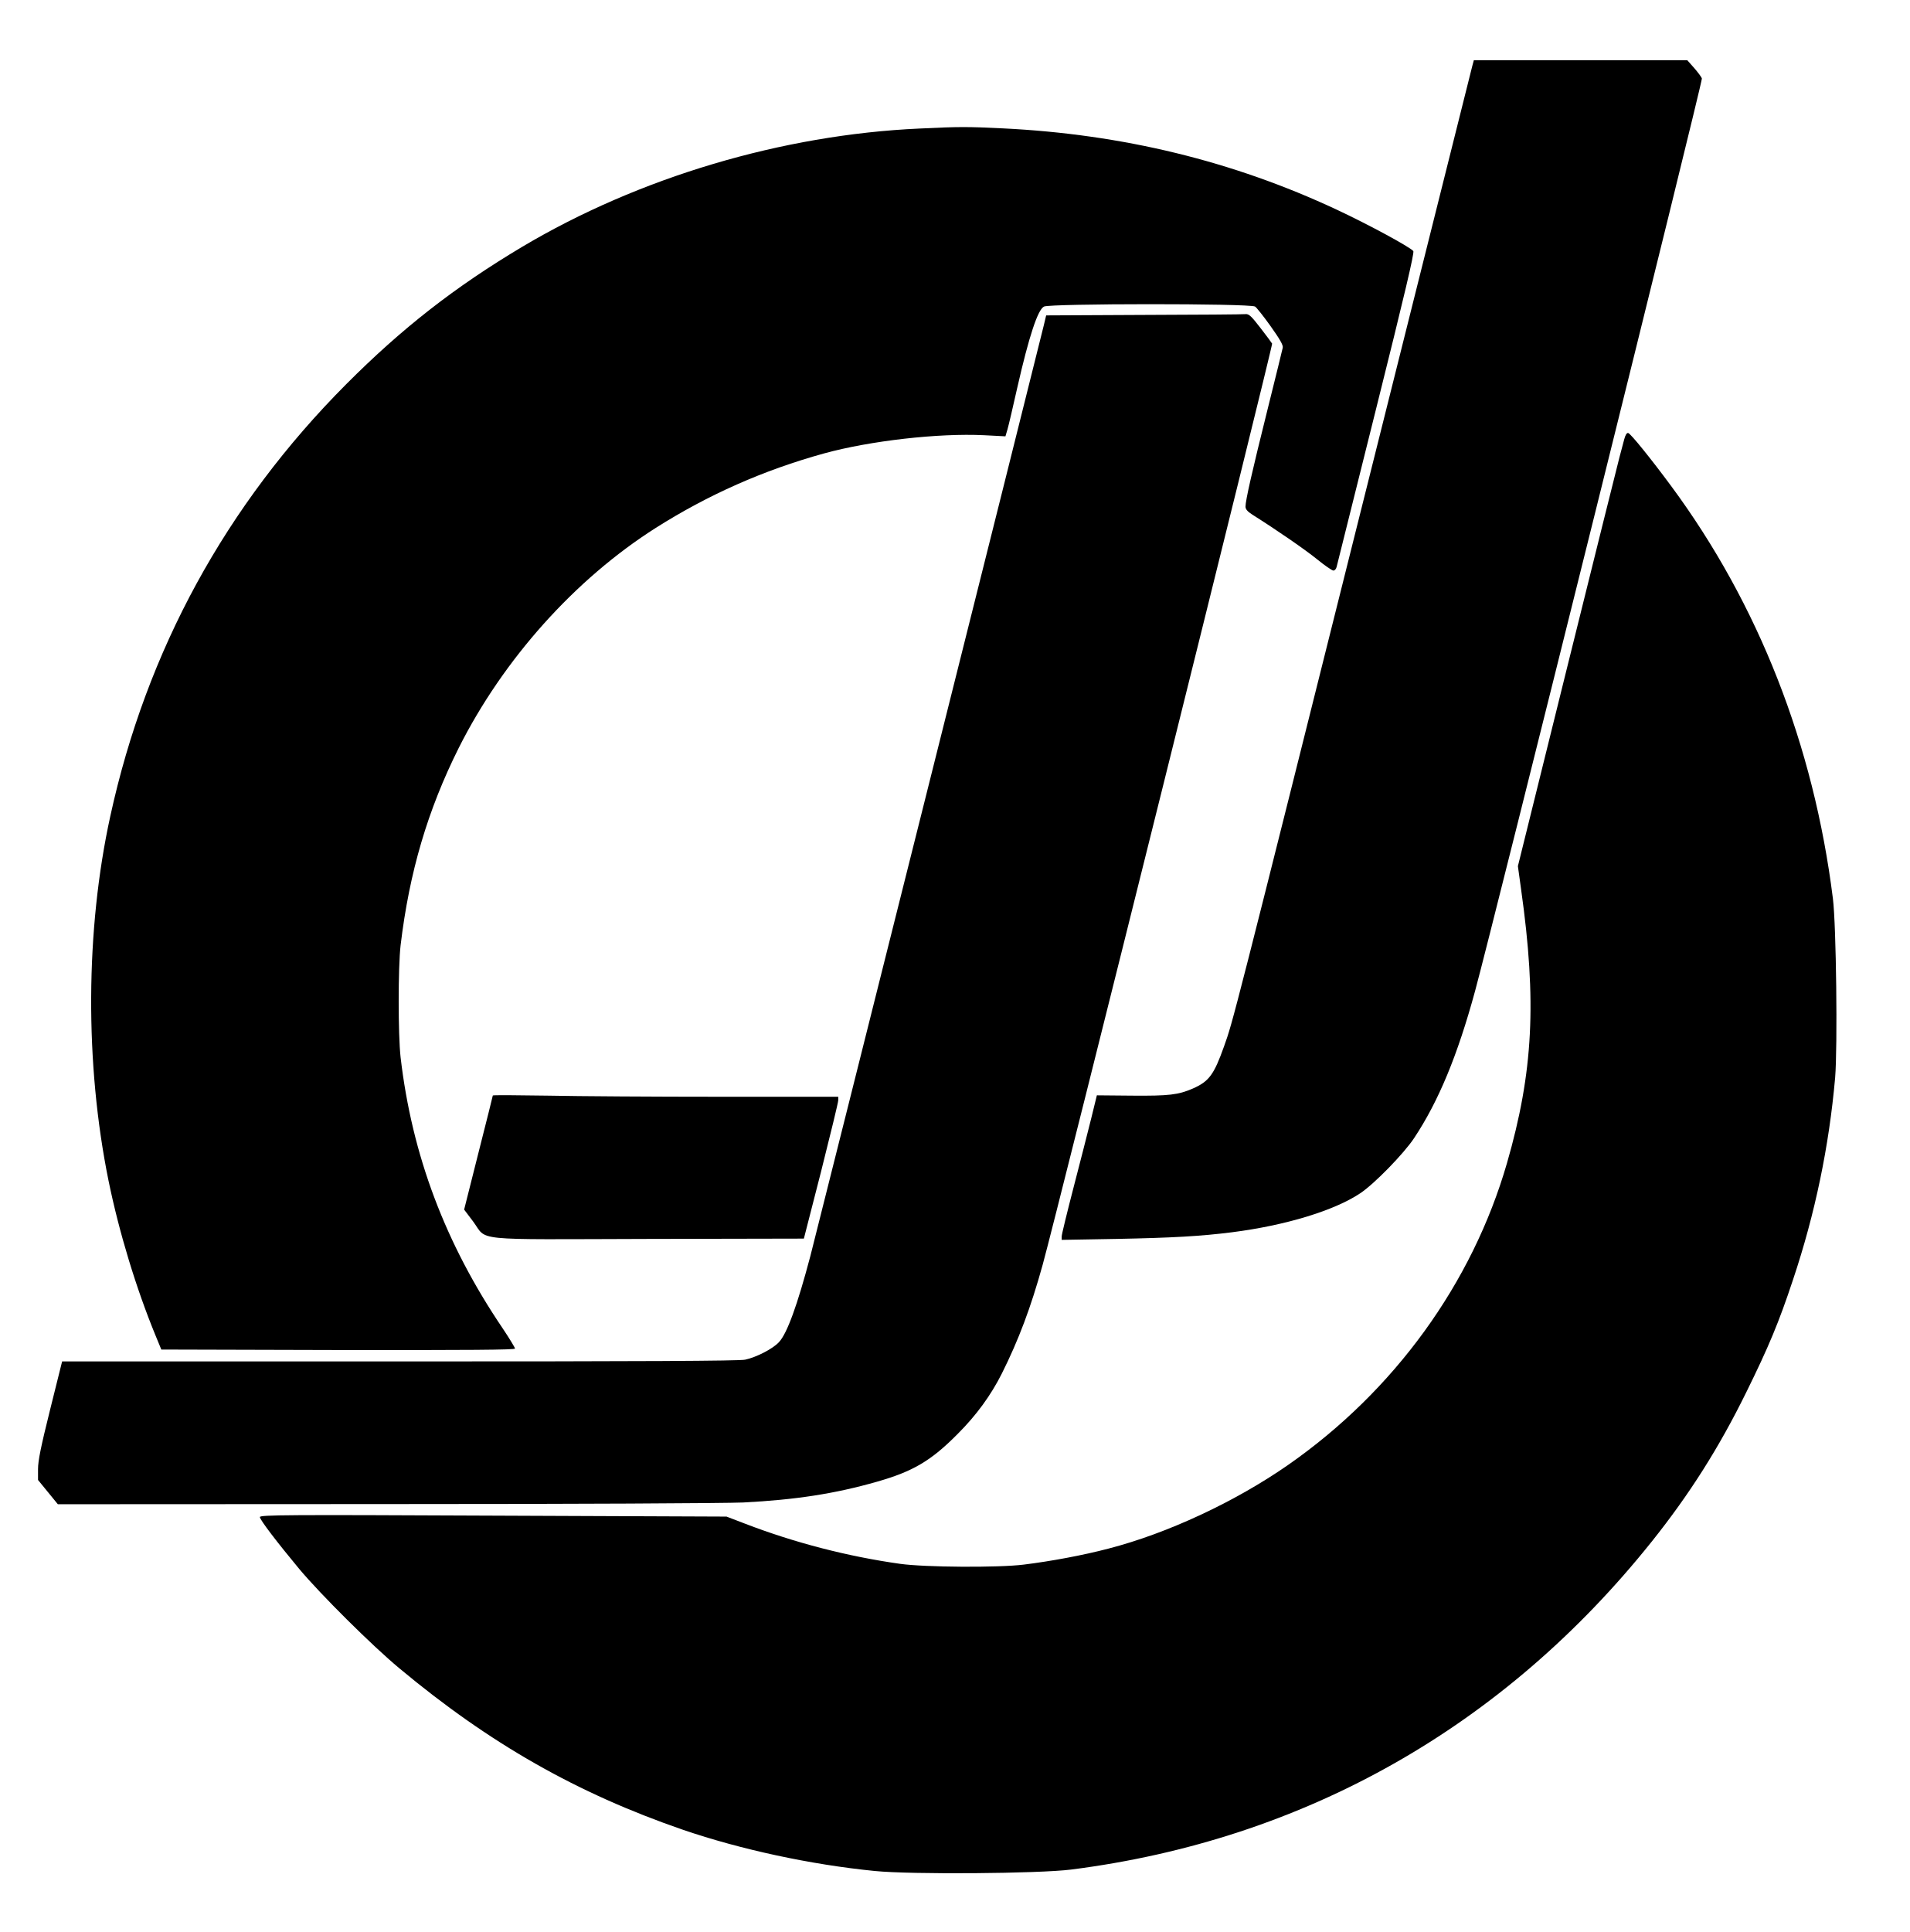
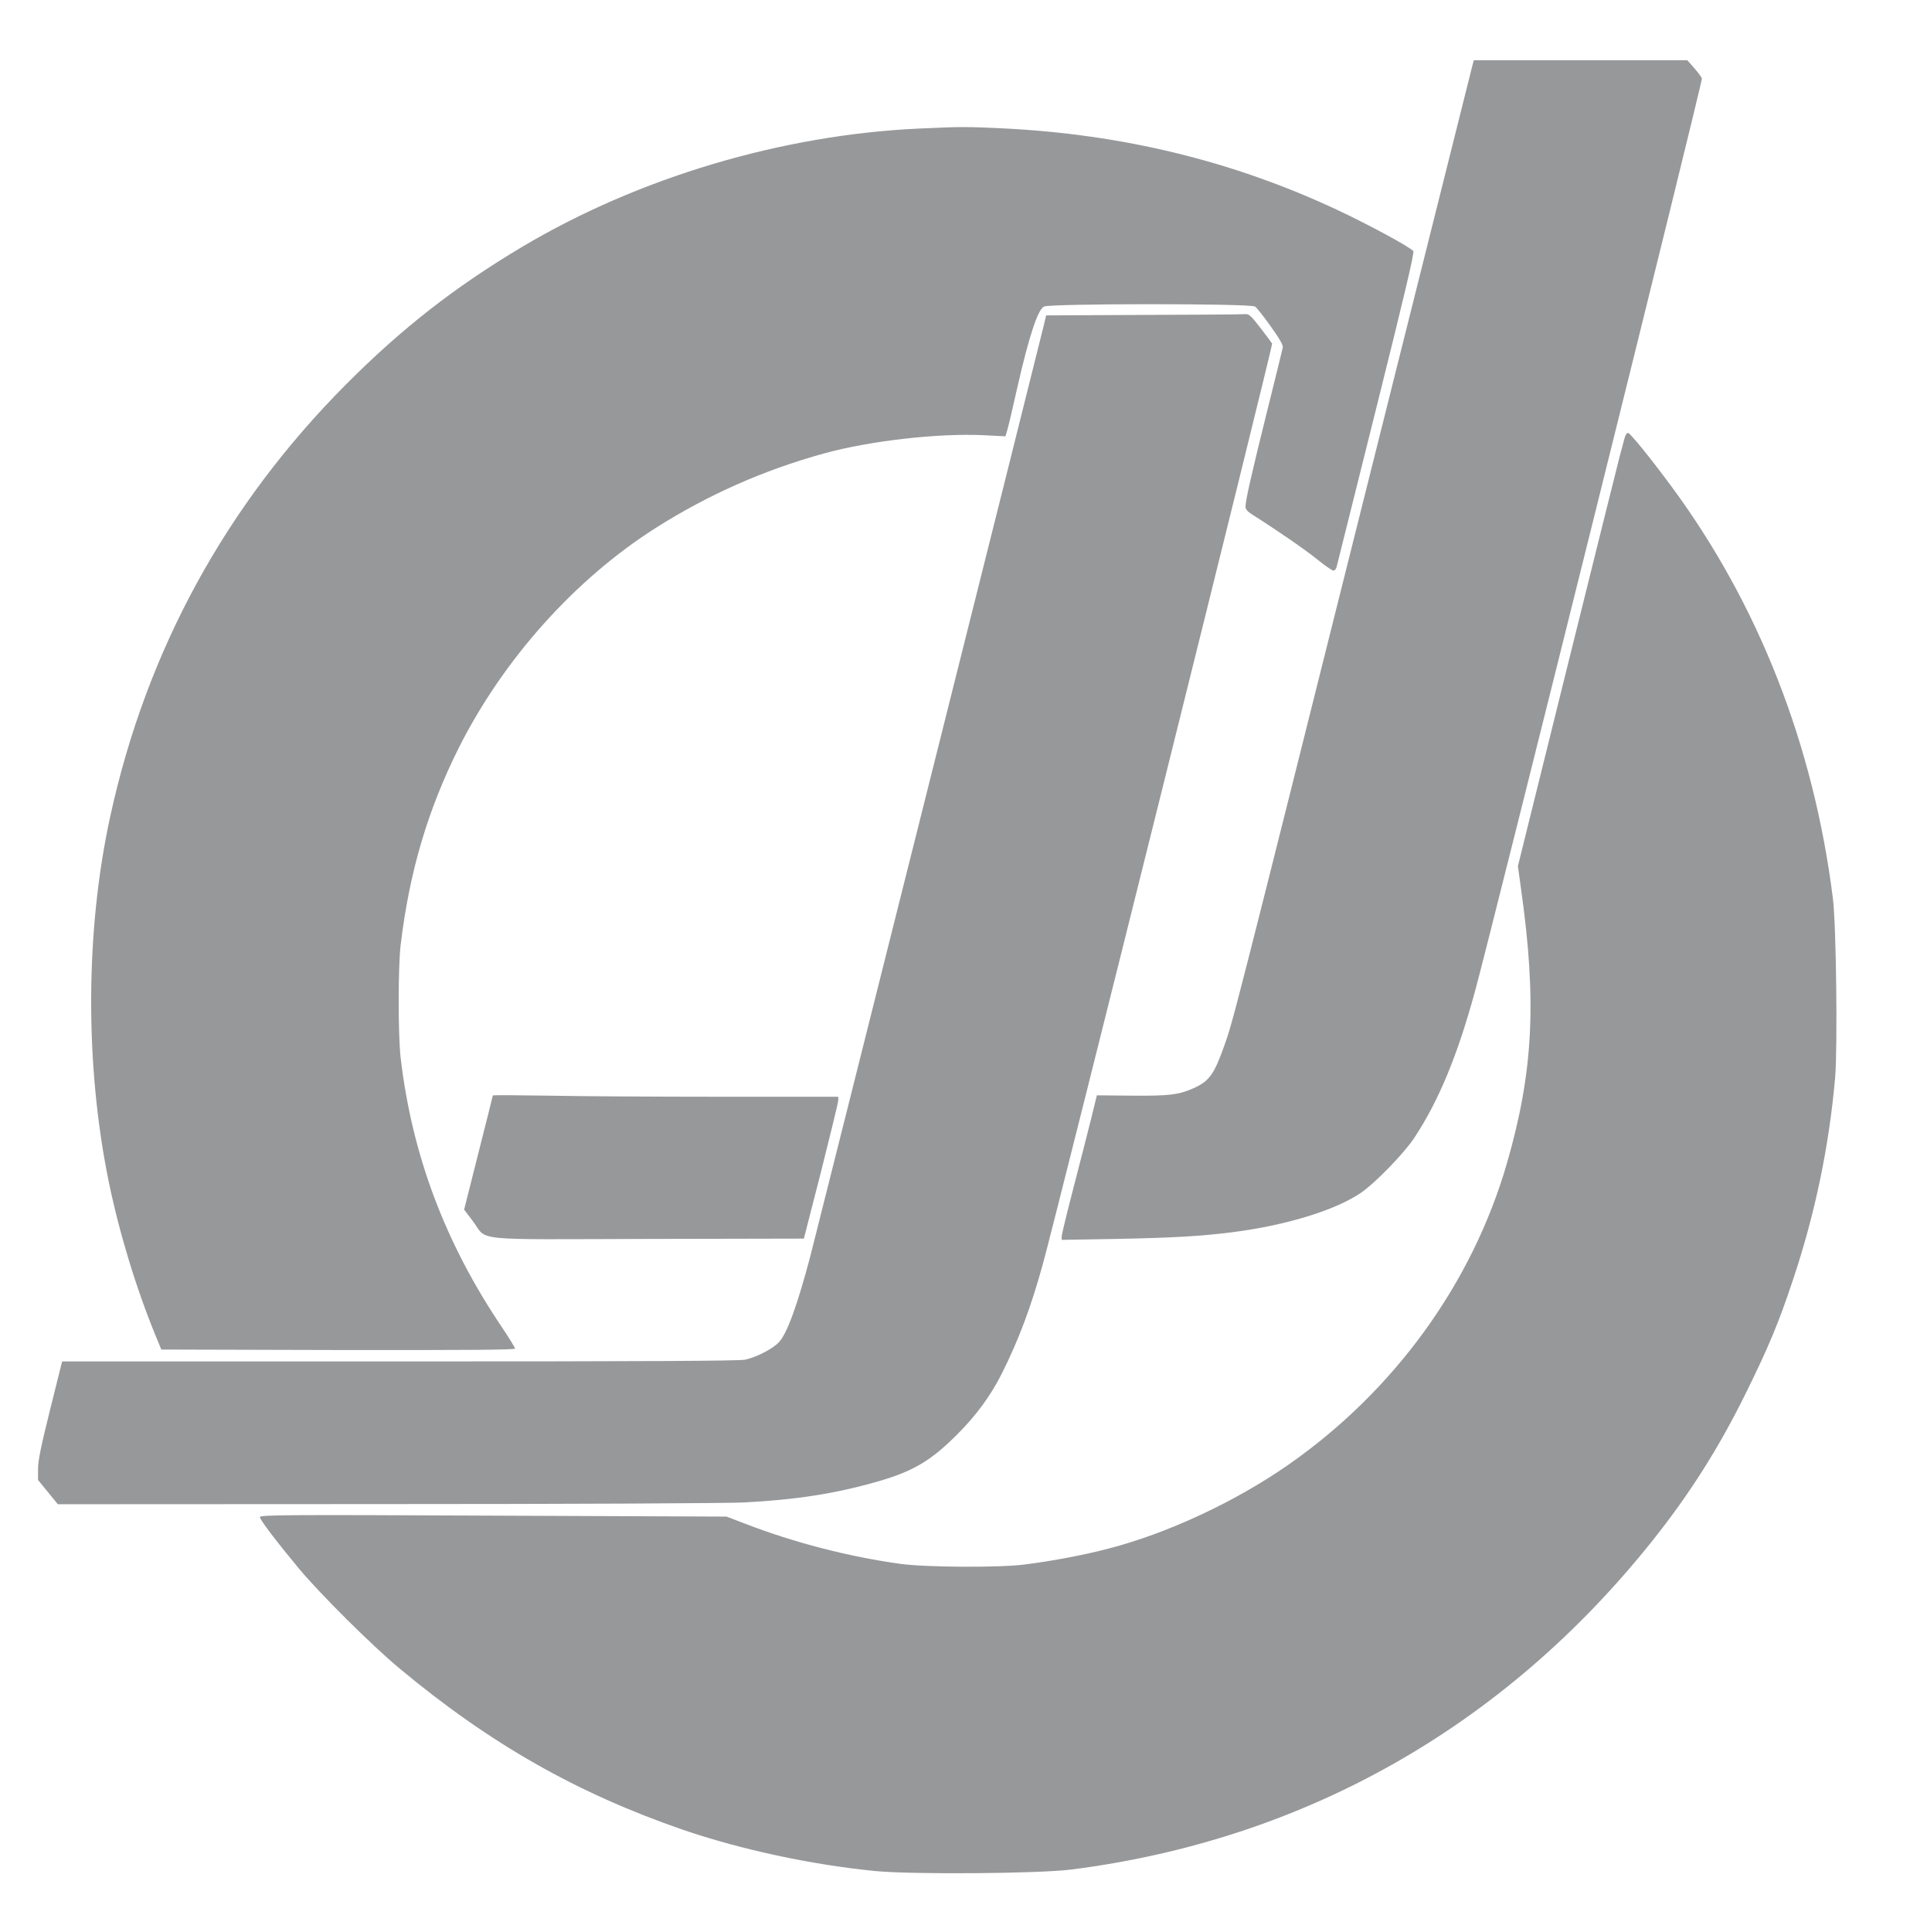
<svg xmlns="http://www.w3.org/2000/svg" version="1.0" width="1205pt" height="1219pt" viewBox="0 0 1205 1219" preserveAspectRatio="xMidYMid meet">
-   <g transform="translate(0,1219) scale(0.1,-0.1)" fill="#000000" stroke="none">
+   <g transform="translate(0,1219) scale(0.1,-0.1)" fill="#97989A" stroke="none">
    <path d="M9291 11773 c-5 -21 -294 -1172 -641 -2558 -877 -3503 -868 -3466 -925 -3626 -64 -180 -95 -222 -197 -267 -92 -40 -151 -47 -384 -45 l-222 2 -36 -147 c-20 -81 -70 -276 -111 -434 -41 -158 -75 -297 -75 -309 l0 -22 343 6 c359 7 534 17 732 42 338 43 646 137 809 246 89 59 275 250 340 348 154 232 274 521 385 929 112 411 1431 5715 1431 5756 0 6 -21 35 -46 64 l-46 52 -673 0 -674 0 -10 -37z" />
    <path d="M5803 11379 c-867 -39 -1772 -309 -2507 -746 -426 -254 -759 -514 -1111 -867 -759 -762 -1261 -1680 -1489 -2726 -157 -717 -161 -1562 -11 -2300 66 -323 174 -679 298 -980 l35 -85 1116 -3 c826 -1 1116 1 1116 9 0 6 -35 64 -78 128 -362 535 -572 1092 -644 1710 -16 142 -16 567 0 706 55 462 171 854 367 1246 281 559 733 1064 1243 1388 332 210 679 364 1062 470 291 80 722 129 1010 115 l135 -7 13 44 c7 24 35 143 62 264 74 325 130 494 169 511 43 19 1288 20 1331 0 8 -4 52 -59 97 -122 59 -83 82 -122 78 -138 -2 -11 -45 -185 -95 -386 -99 -397 -140 -578 -140 -616 0 -17 12 -31 43 -51 160 -101 335 -222 409 -282 48 -39 94 -71 103 -71 8 0 17 10 20 23 3 12 116 463 250 1001 178 713 242 983 234 992 -22 26 -282 167 -483 261 -656 307 -1352 476 -2106 513 -226 11 -275 11 -527 -1z" />
    <path d="M7219 10203 l-617 -3 -15 -63 c-69 -283 -1439 -5741 -1473 -5872 -82 -310 -147 -489 -198 -543 -38 -42 -143 -96 -214 -111 -38 -8 -642 -11 -2181 -11 l-2129 0 -76 -305 c-58 -233 -76 -321 -76 -374 l0 -69 63 -77 62 -76 2065 1 c1200 0 2147 5 2260 10 330 17 578 55 844 131 228 65 342 132 511 303 117 117 208 242 277 379 106 212 183 416 258 687 89 320 1453 5796 1448 5812 -2 4 -34 48 -73 98 -58 75 -73 90 -95 88 -14 -2 -302 -4 -641 -5z" />
    <path d="M10250 9418 c-6 -24 -20 -74 -30 -113 -10 -38 -159 -635 -330 -1325 l-311 -1255 20 -145 c100 -708 77 -1155 -89 -1729 -219 -758 -711 -1437 -1381 -1904 -335 -233 -762 -432 -1134 -528 -160 -42 -364 -80 -535 -101 -160 -20 -624 -17 -780 5 -328 46 -666 133 -980 254 l-115 44 -1472 6 c-1303 6 -1473 5 -1473 -9 0 -17 107 -157 249 -328 135 -161 459 -483 631 -626 571 -476 1122 -789 1790 -1019 362 -124 806 -220 1210 -260 228 -23 1035 -17 1240 9 1469 187 2729 899 3665 2071 237 297 423 590 595 940 141 286 206 441 295 710 140 418 228 844 266 1275 16 193 7 963 -14 1130 -121 969 -470 1859 -1022 2605 -128 173 -255 330 -270 333 -9 2 -18 -13 -25 -40z" />
    <path d="M3110 5278 c0 -3 -41 -166 -91 -363 l-90 -357 56 -74 c95 -127 -31 -114 1104 -111 l984 2 109 425 c59 234 108 435 108 448 l0 22 -743 0 c-409 0 -900 3 -1090 7 -191 3 -347 4 -347 1z" />
  </g>
</svg>
